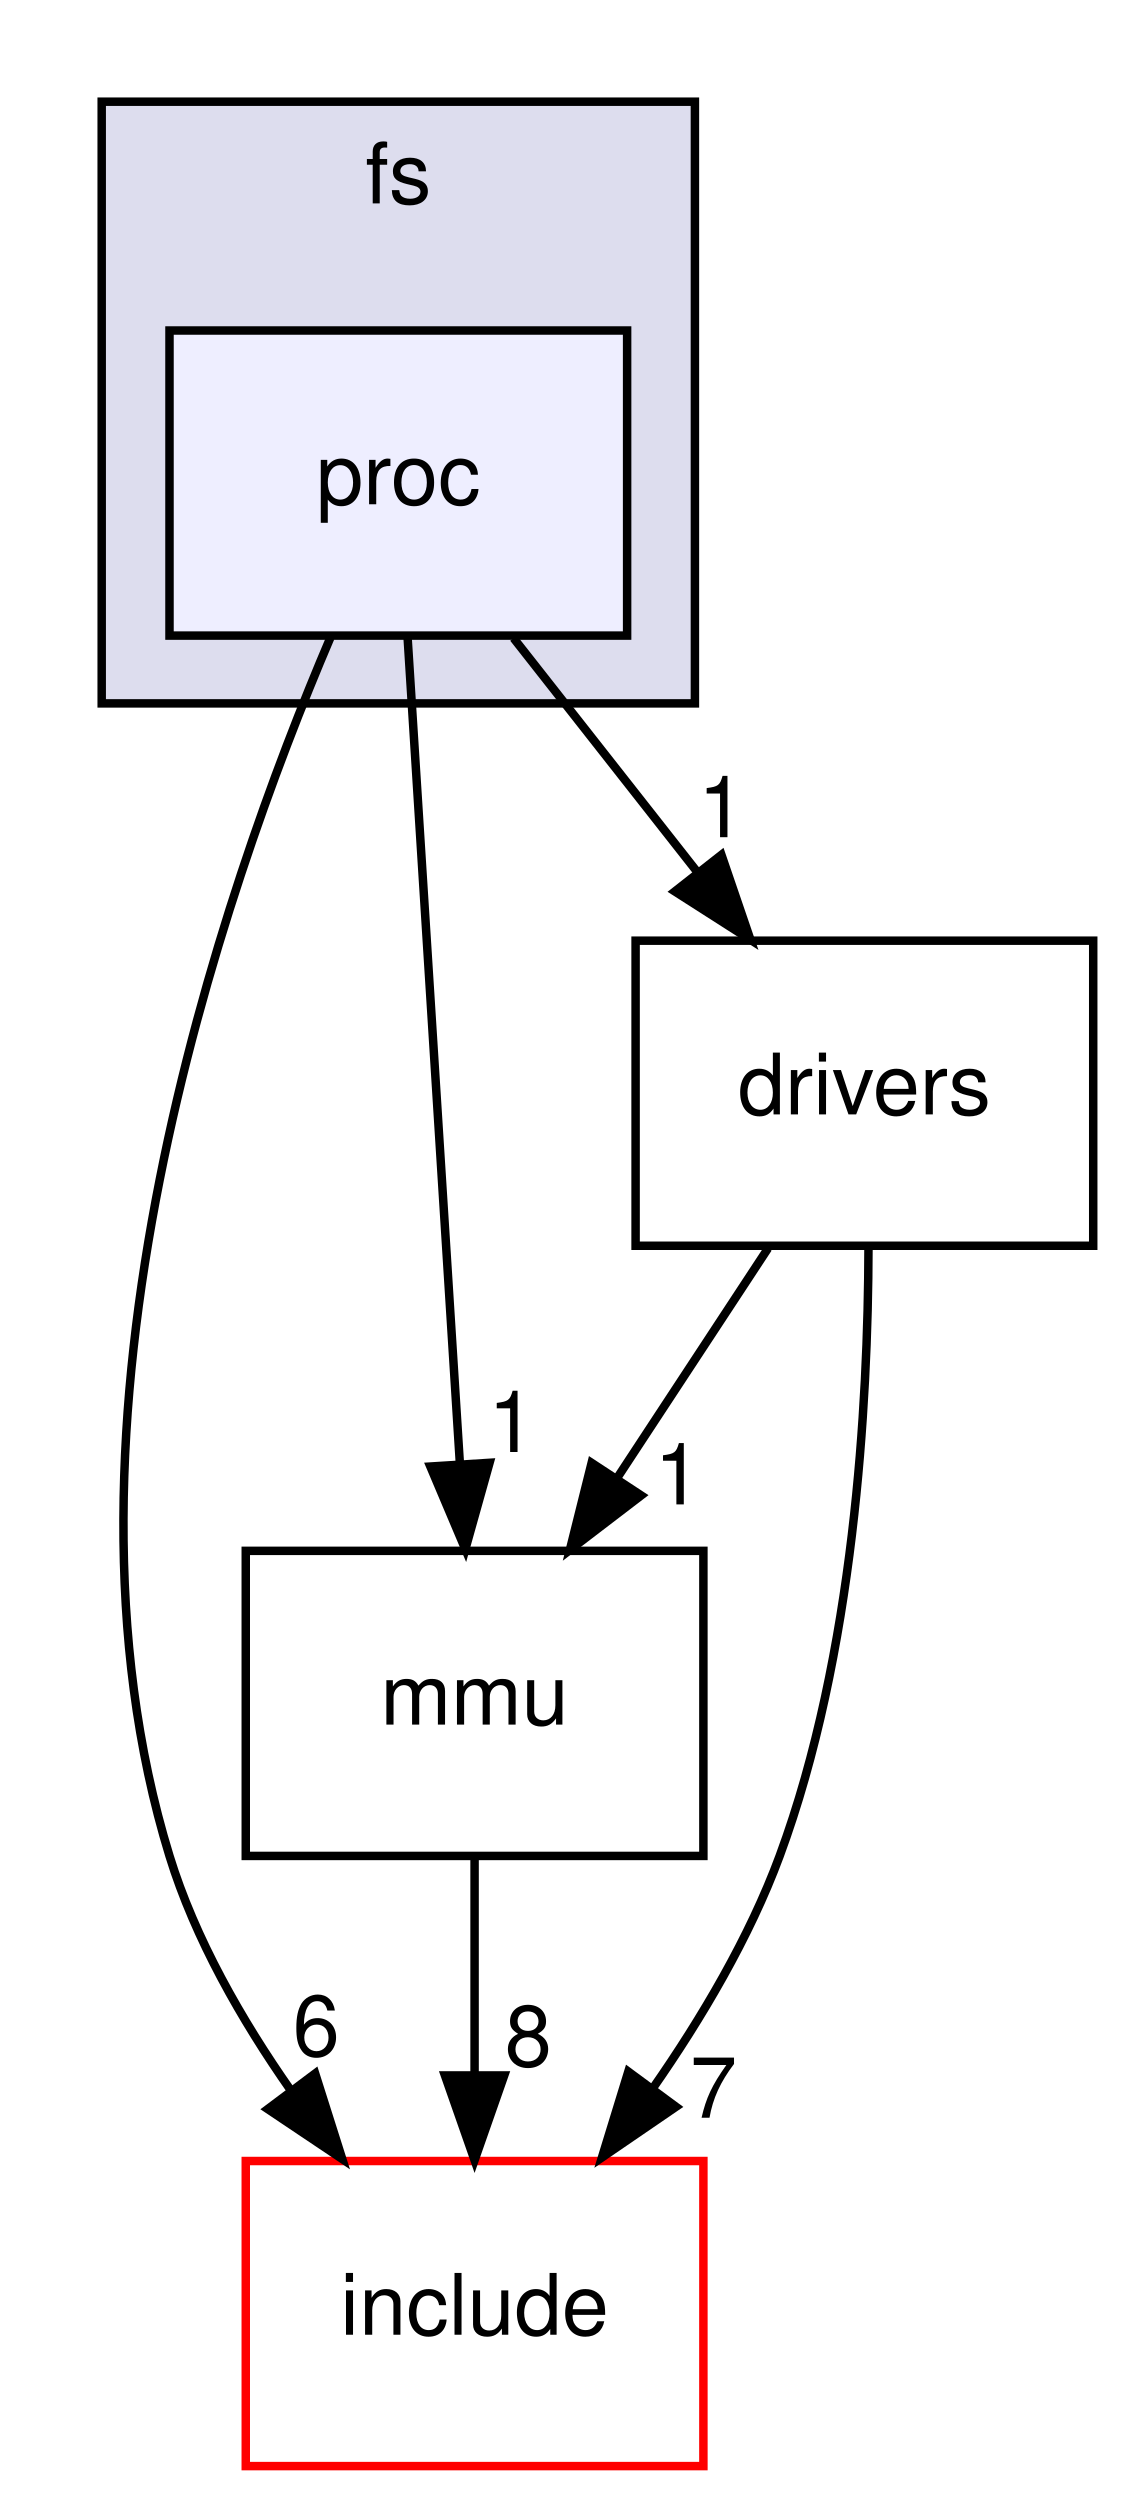
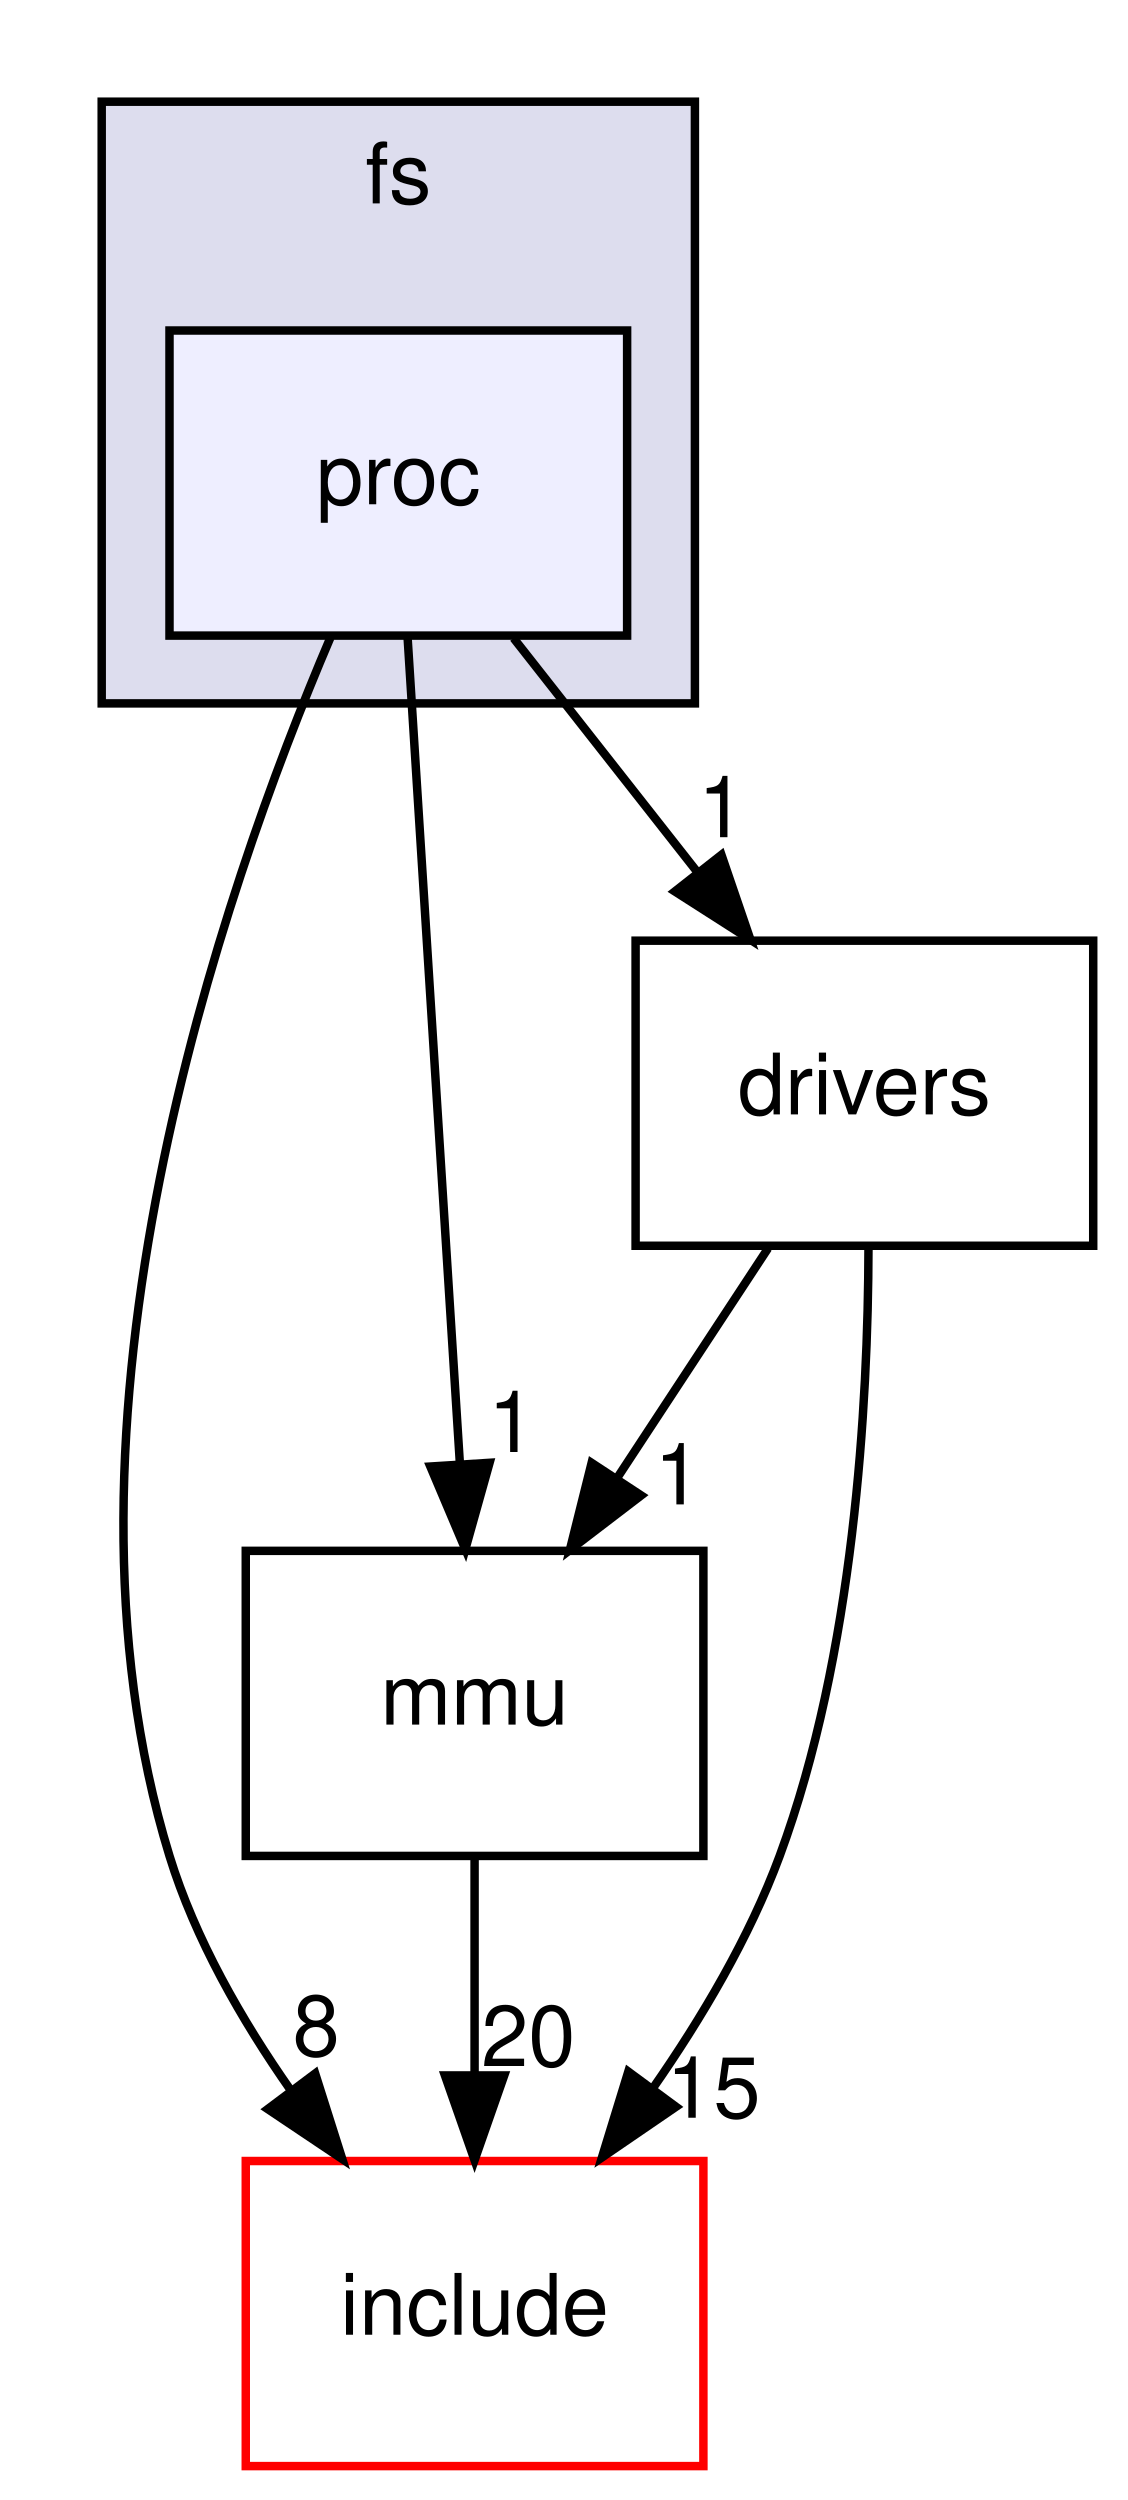
<svg xmlns="http://www.w3.org/2000/svg" xmlns:xlink="http://www.w3.org/1999/xlink" width="133pt" height="295pt" viewBox="0.00 0.00 133.00 295.00">
  <g id="graph0" class="graph" transform="scale(1 1) rotate(0) translate(4 291)">
    <g id="clust1" class="cluster">
      <g id="a_clust1">
        <a xlink:href="dir_9c24722037d5ac7f64b4abda7bbd8009.html" target="_top" xlink:title="fs">
          <polygon fill="#ddddee" stroke="black" points="8,-208 8,-279 78,-279 78,-208 8,-208" />
          <text text-anchor="middle" x="43" y="-267" font-family="Helvetica,sans-Serif" font-size="10.00">fs</text>
        </a>
      </g>
    </g>
    <g id="node1" class="node">
      <g id="a_node1">
        <a xlink:href="dir_ca65bd5df30703bd21db9b8dced53388.html" target="_top" xlink:title="proc">
          <polygon fill="#eeeeff" stroke="black" points="70,-252 16,-252 16,-216 70,-216 70,-252" />
          <text text-anchor="middle" x="43" y="-231.5" font-family="Helvetica,sans-Serif" font-size="10.00">proc</text>
        </a>
      </g>
    </g>
    <g id="node2" class="node">
      <g id="a_node2">
        <a xlink:href="dir_3a646564ec239f35c01425f0e9da2ba2.html" target="_top" xlink:title="mmu">
          <polygon fill="none" stroke="black" points="79,-108 25,-108 25,-72 79,-72 79,-108" />
          <text text-anchor="middle" x="52" y="-87.5" font-family="Helvetica,sans-Serif" font-size="10.00">mmu</text>
        </a>
      </g>
    </g>
    <g id="edge4" class="edge">
      <path fill="none" stroke="black" d="M44.09,-215.87C45.62,-191.67 48.44,-147.21 50.26,-118.39" />
      <polygon fill="black" stroke="black" points="53.77,-118.39 50.91,-108.19 46.78,-117.95 53.77,-118.39" />
      <g id="a_edge4-headlabel">
        <a xlink:href="dir_000047_000036.html" target="_top" xlink:title="1">
          <text text-anchor="middle" x="56.38" y="-119.66" font-family="Helvetica,sans-Serif" font-size="10.00">1</text>
        </a>
      </g>
    </g>
    <g id="node3" class="node">
      <g id="a_node3">
        <a xlink:href="dir_d44c64559bbebec7f509842c48db8b23.html" target="_top" xlink:title="include">
          <polygon fill="none" stroke="red" points="79,-36 25,-36 25,0 79,0 79,-36" />
          <text text-anchor="middle" x="52" y="-15.5" font-family="Helvetica,sans-Serif" font-size="10.00">include</text>
        </a>
      </g>
    </g>
    <g id="edge5" class="edge">
      <path fill="none" stroke="black" d="M34.98,-215.74C22.24,-185.88 0.34,-122.93 16,-72 19.01,-62.22 24.51,-52.62 30.32,-44.33" />
      <polygon fill="black" stroke="black" points="33.19,-46.33 36.39,-36.23 27.59,-42.13 33.19,-46.33" />
      <g id="a_edge5-headlabel">
-         <a xlink:href="dir_000047_000000.html" target="_top" xlink:title="6">
-           <text text-anchor="middle" x="33.31" y="-48.41" font-family="Helvetica,sans-Serif" font-size="10.00">6</text>
+         <a xlink:href="dir_000047_000000.html" target="_top" xlink:title="8">
+           <text text-anchor="middle" x="33.31" y="-48.41" font-family="Helvetica,sans-Serif" font-size="10.00">8</text>
        </a>
      </g>
    </g>
    <g id="node4" class="node">
      <g id="a_node4">
        <a xlink:href="dir_dfce509d3294b4958bedddff0a015025.html" target="_top" xlink:title="drivers">
          <polygon fill="none" stroke="black" points="125,-180 71,-180 71,-144 125,-144 125,-180" />
          <text text-anchor="middle" x="98" y="-159.5" font-family="Helvetica,sans-Serif" font-size="10.00">drivers</text>
        </a>
      </g>
    </g>
    <g id="edge6" class="edge">
      <path fill="none" stroke="black" d="M56.6,-215.7C63.12,-207.39 71.07,-197.28 78.25,-188.14" />
      <polygon fill="black" stroke="black" points="81.13,-190.13 84.56,-180.1 75.63,-185.81 81.13,-190.13" />
      <g id="a_edge6-headlabel">
        <a xlink:href="dir_000047_000044.html" target="_top" xlink:title="1">
          <text text-anchor="middle" x="81.15" y="-192.21" font-family="Helvetica,sans-Serif" font-size="10.00">1</text>
        </a>
      </g>
    </g>
    <g id="edge3" class="edge">
      <path fill="none" stroke="black" d="M52,-71.7C52,-63.98 52,-54.71 52,-46.11" />
      <polygon fill="black" stroke="black" points="55.5,-46.1 52,-36.1 48.5,-46.1 55.5,-46.1" />
      <g id="a_edge3-headlabel">
-         <a xlink:href="dir_000036_000000.html" target="_top" xlink:title="8">
-           <text text-anchor="middle" x="58.34" y="-47.2" font-family="Helvetica,sans-Serif" font-size="10.00">8</text>
+         <a xlink:href="dir_000036_000000.html" target="_top" xlink:title="20">
+           <text text-anchor="middle" x="58.34" y="-47.2" font-family="Helvetica,sans-Serif" font-size="10.00">20</text>
        </a>
      </g>
    </g>
    <g id="edge1" class="edge">
      <path fill="none" stroke="black" d="M86.63,-143.7C81.28,-135.56 74.8,-125.69 68.89,-116.7" />
      <polygon fill="black" stroke="black" points="71.66,-114.54 63.24,-108.1 65.81,-118.38 71.66,-114.54" />
      <g id="a_edge1-headlabel">
        <a xlink:href="dir_000044_000036.html" target="_top" xlink:title="1">
          <text text-anchor="middle" x="76" y="-113.48" font-family="Helvetica,sans-Serif" font-size="10.00">1</text>
        </a>
      </g>
    </g>
    <g id="edge2" class="edge">
      <path fill="none" stroke="black" d="M98.48,-143.71C98.44,-125.35 96.79,-95.77 88,-72 84.45,-62.4 78.8,-52.85 73.02,-44.56" />
      <polygon fill="black" stroke="black" points="75.77,-42.4 67.03,-36.42 70.14,-46.55 75.77,-42.4" />
      <g id="a_edge2-headlabel">
-         <a xlink:href="dir_000044_000000.html" target="_top" xlink:title="7">
-           <text text-anchor="middle" x="80.19" y="-41.11" font-family="Helvetica,sans-Serif" font-size="10.00">7</text>
+         <a xlink:href="dir_000044_000000.html" target="_top" xlink:title="15">
+           <text text-anchor="middle" x="80.19" y="-41.11" font-family="Helvetica,sans-Serif" font-size="10.00">15</text>
        </a>
      </g>
    </g>
  </g>
</svg>
